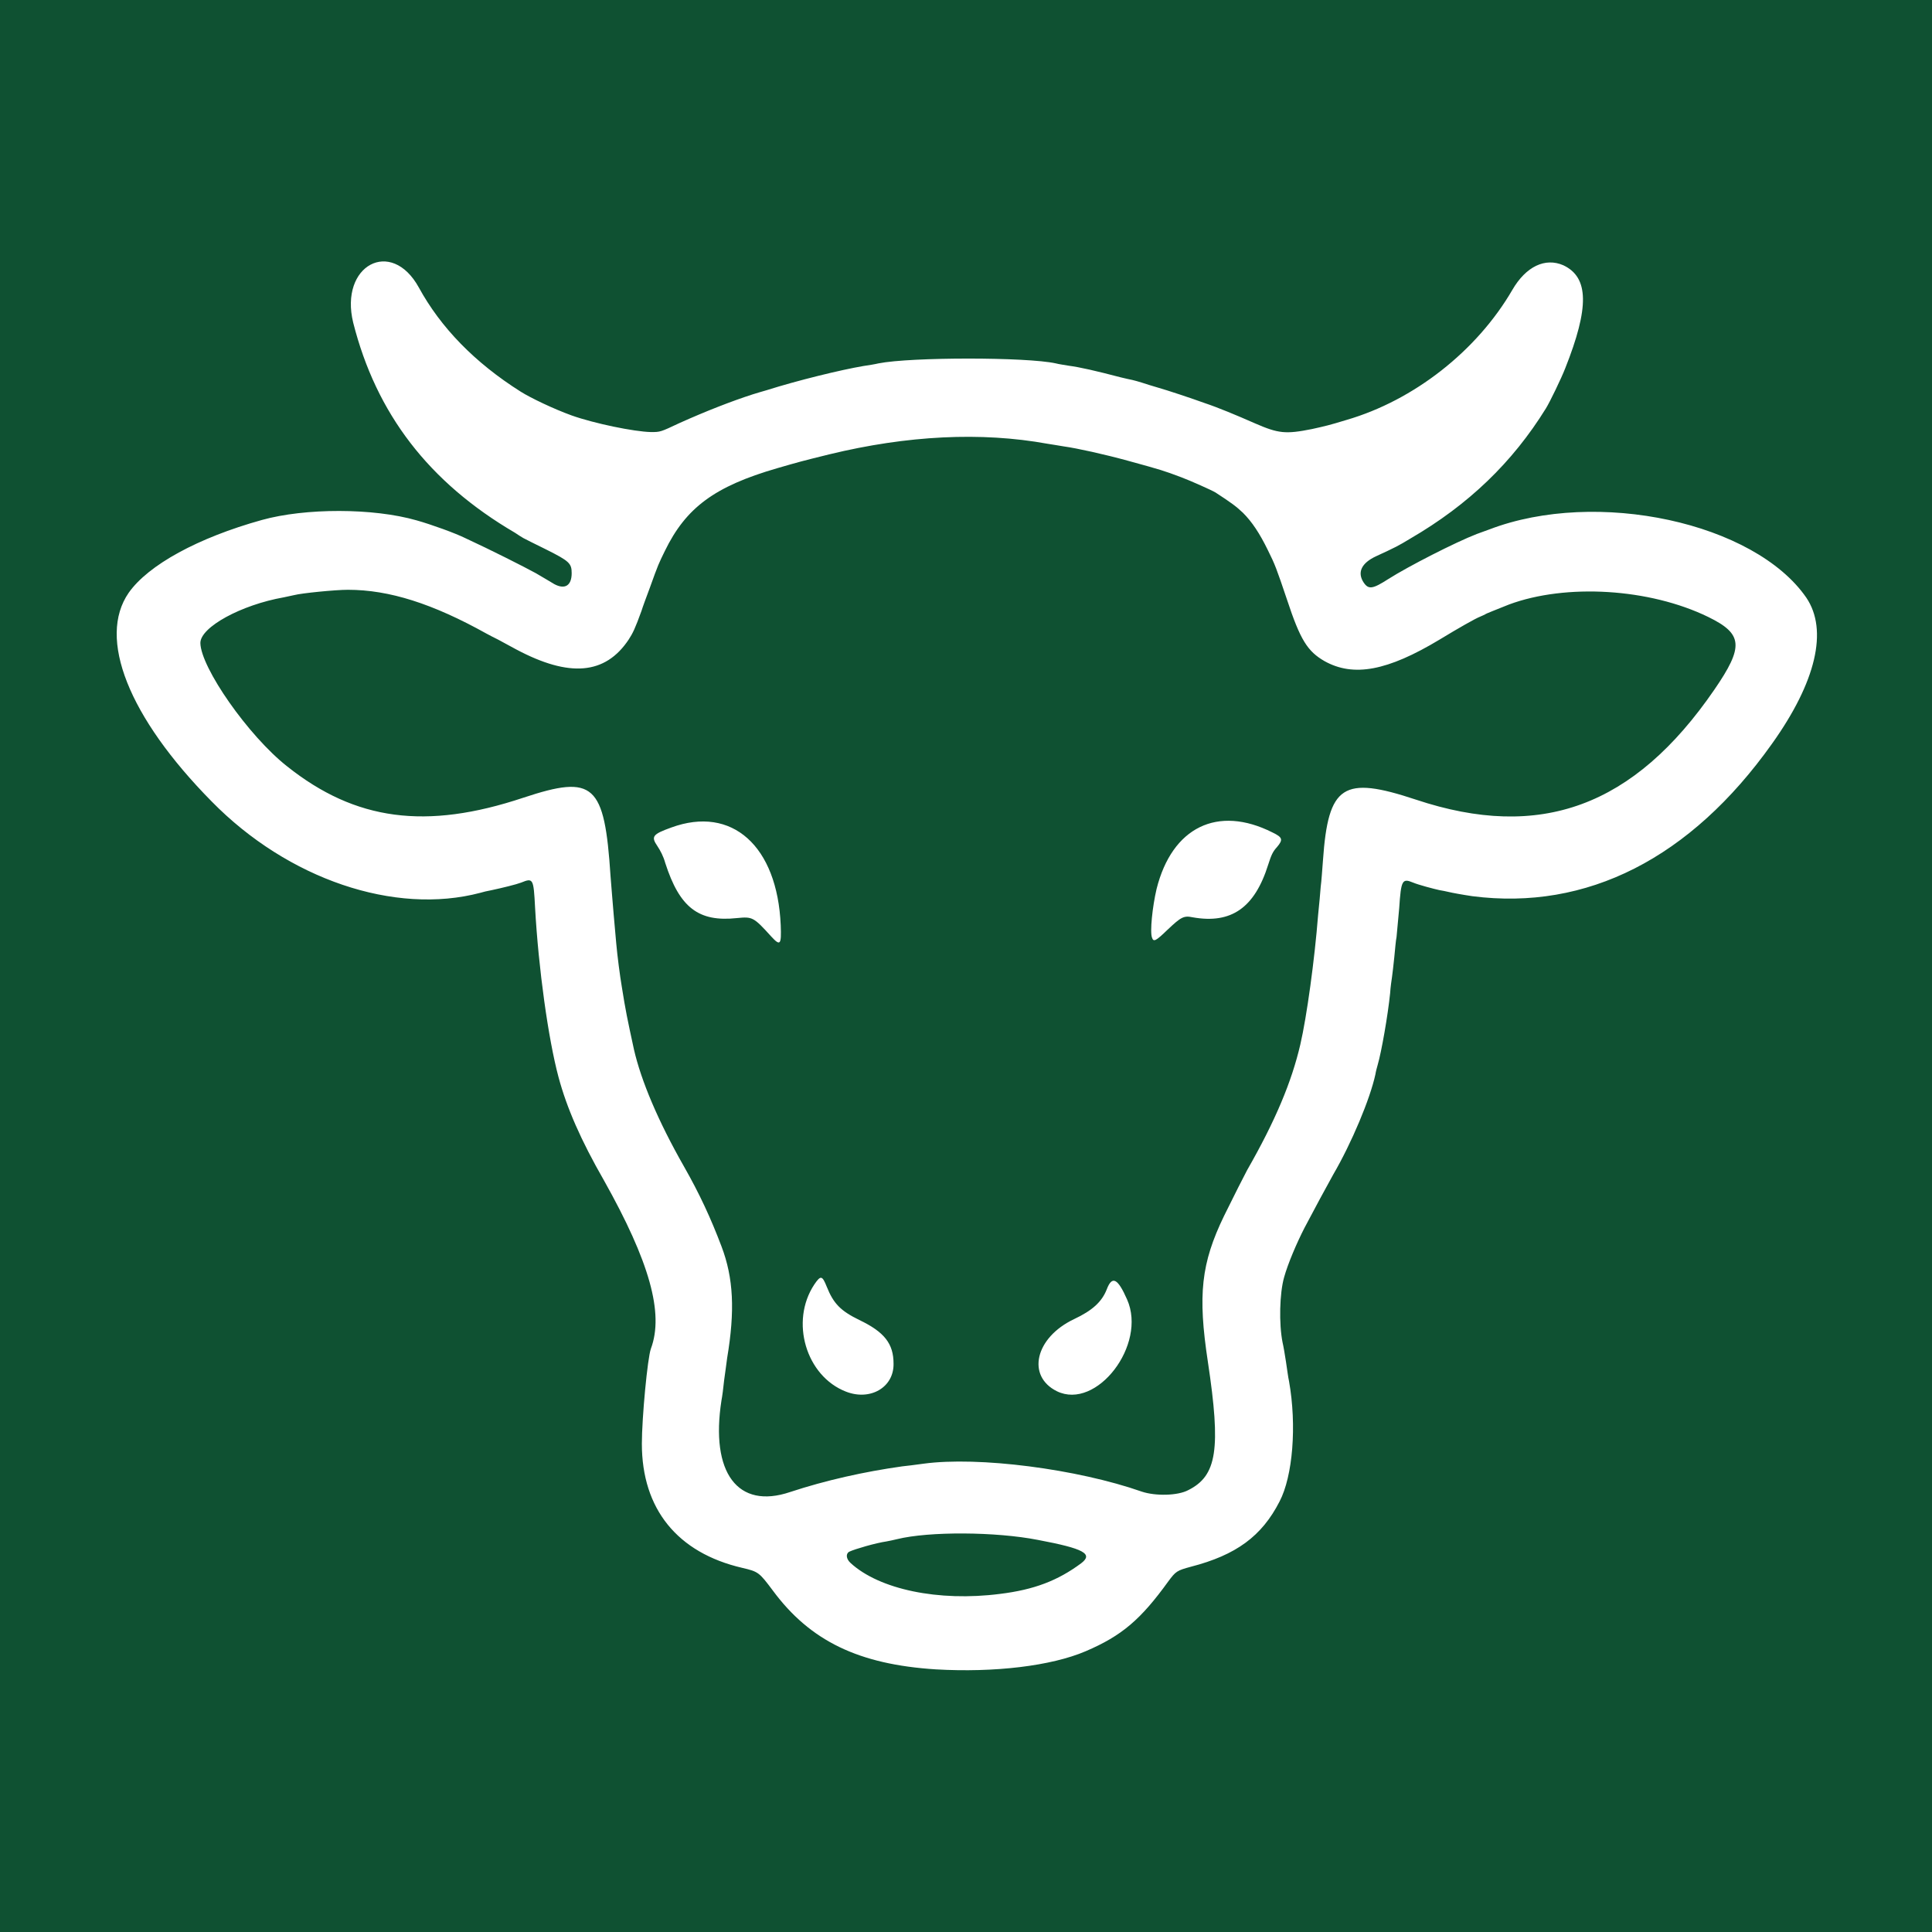
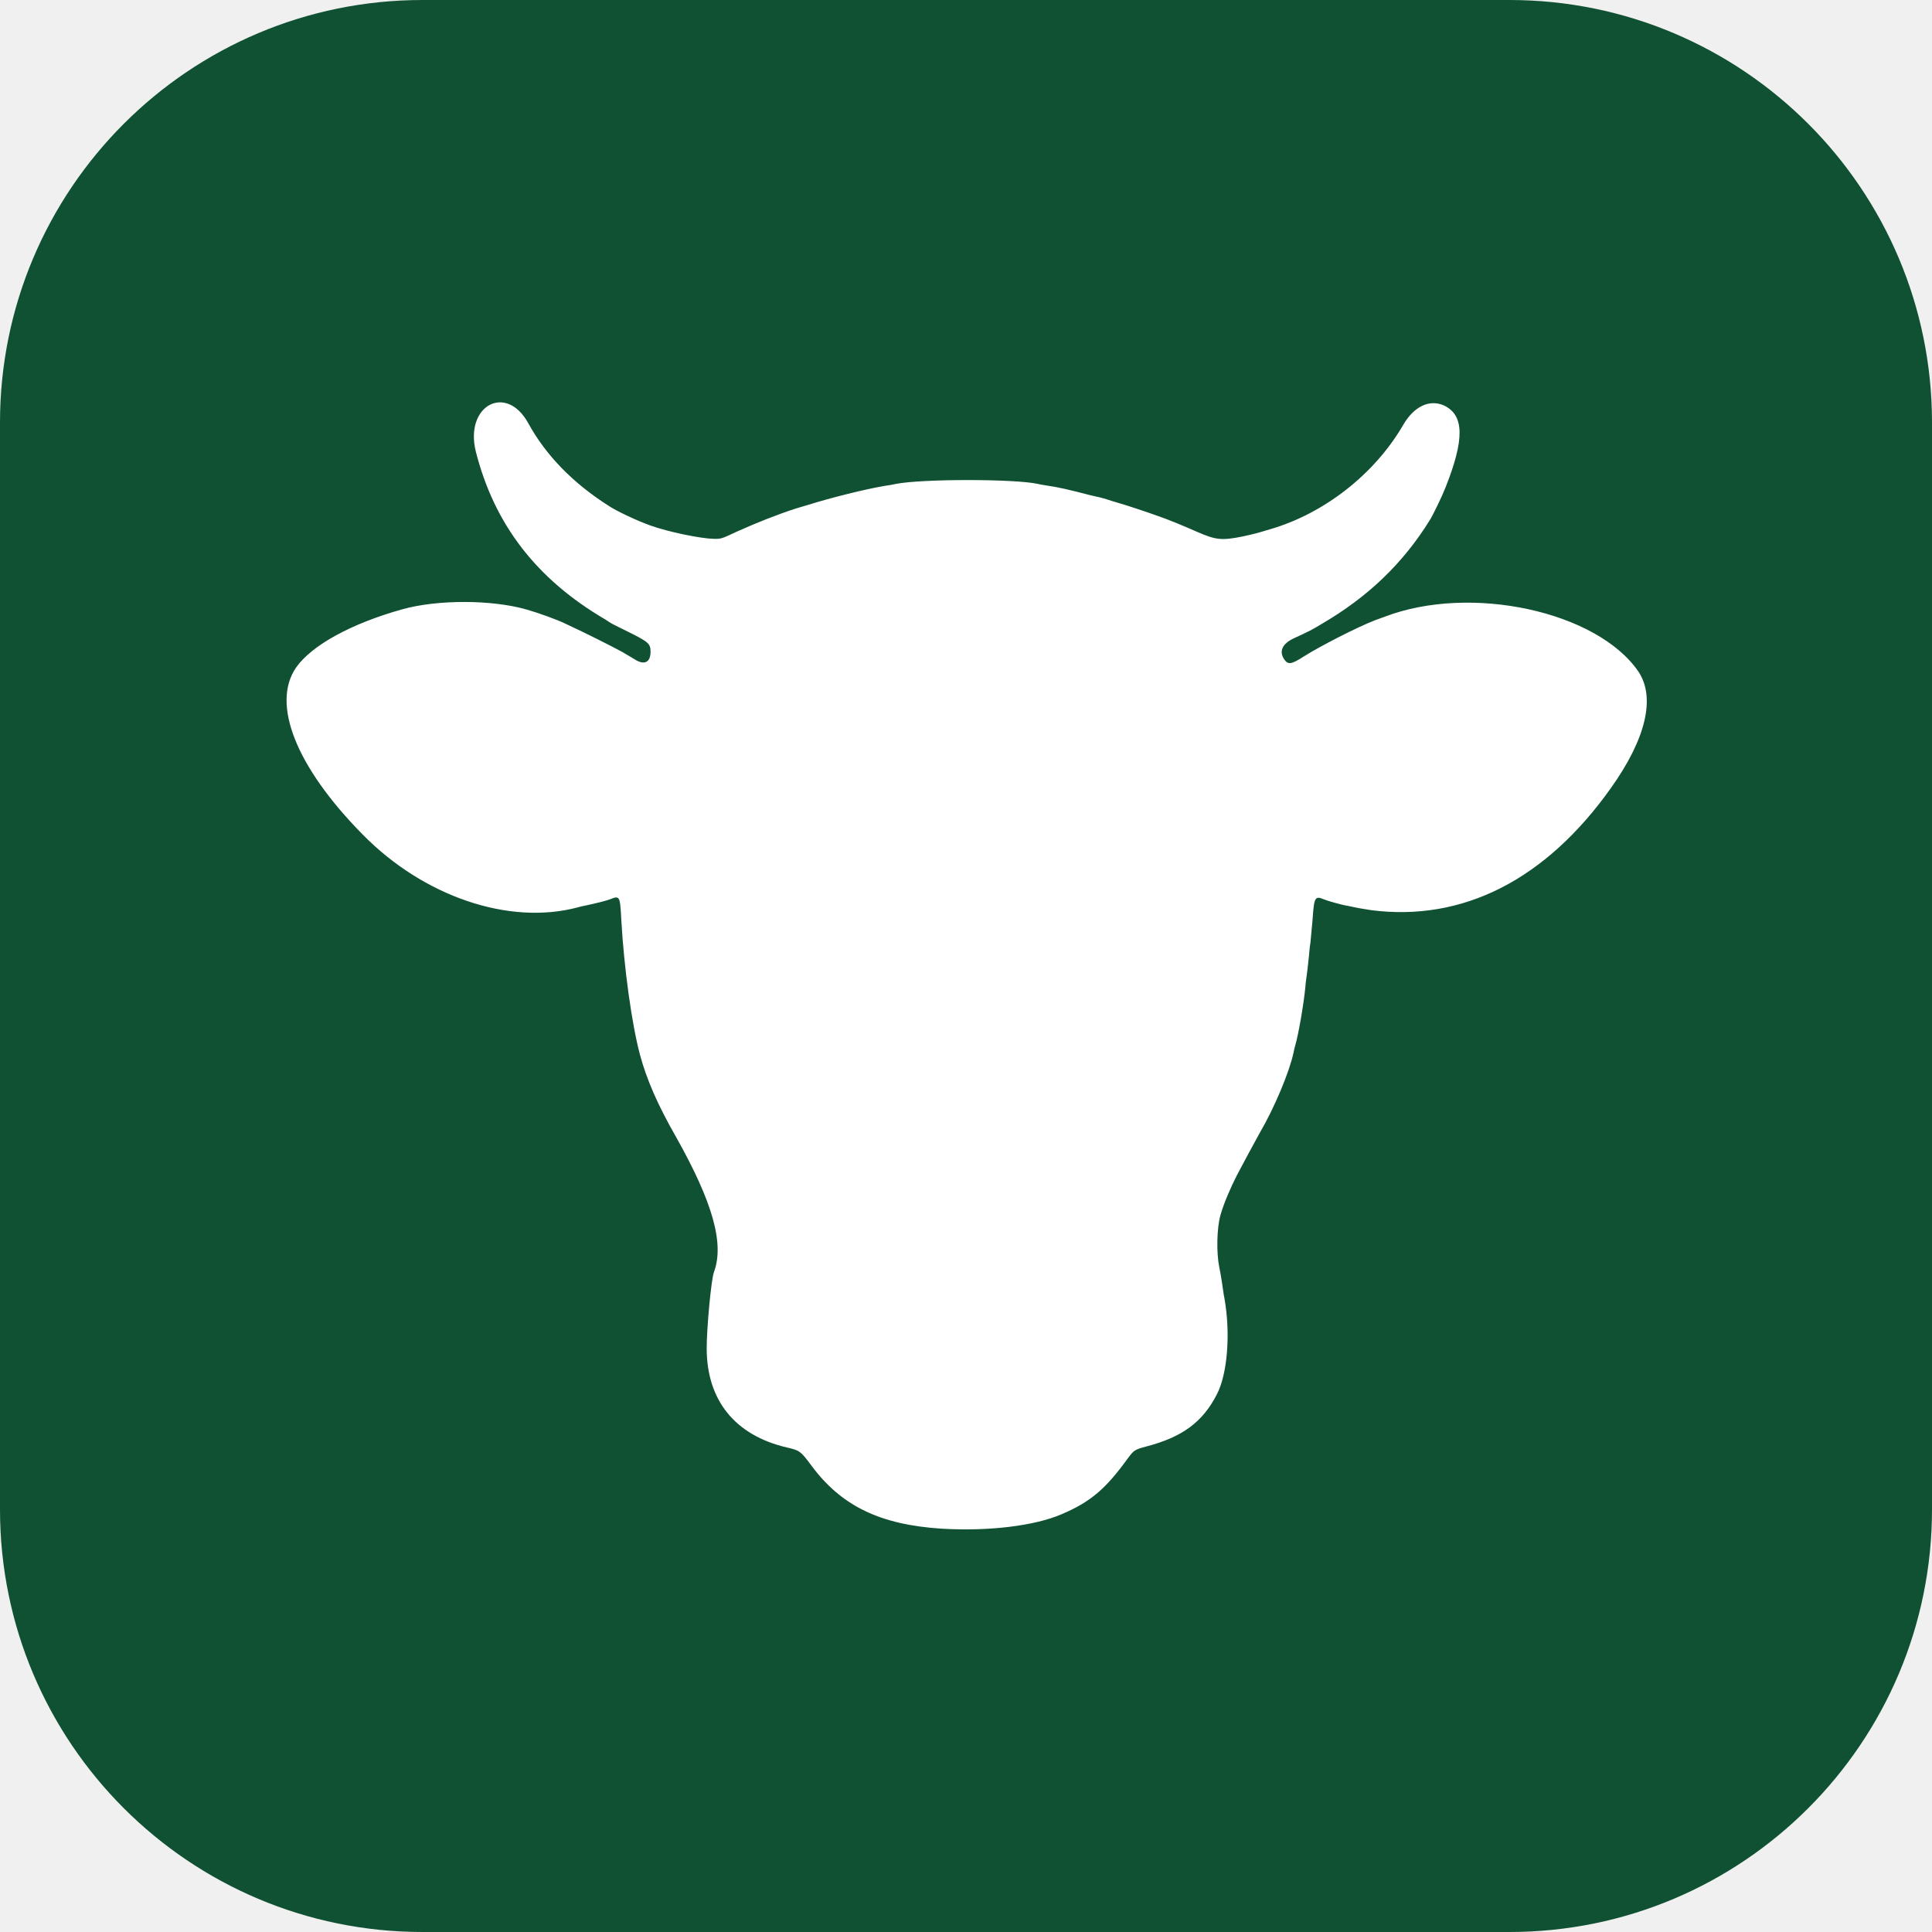
<svg xmlns="http://www.w3.org/2000/svg" viewBox="0 0 512 512">
-   <rect width="512" height="512" fill="#0f5132" />
-   <path fill="#ffffff" fill-rule="evenodd" d="M248.0,442.4C227.6,441.1 214.7,434.9 204.8,421.5C201.2,416.7 201.0,416.5 196.7,415.5C179.5,411.5 170.1,399.9 170.1,382.6C170.1,375.8 171.6,359.8 172.5,357.4C176.0,348.0 172.1,334.3 160.1,312.9C153.9,302.1 150.2,293.6 148.0,285.4C145.3,275.3 142.7,256.7 141.8,240.5C141.4,232.8 141.3,232.6 138.1,233.9C136.8,234.4 133.1,235.3 130.3,235.9C129.2,236.1 127.9,236.4 127.3,236.6C104.6,242.6 76.3,233.0 56.1,212.4C34.0,190.0 25.8,169.1 34.1,157.1C39.3,149.7 52.5,142.5 69.4,137.8C80.9,134.6 98.9,134.6 110.4,137.9C114.3,139.0 120.7,141.3 123.5,142.7C130.0,145.7 138.9,150.2 142.0,151.9C144.0,153.1 146.3,154.4 146.9,154.8C149.7,156.3 151.5,155.2 151.5,151.9C151.5,149.3 150.9,148.7 144.7,145.6C141.9,144.2 139.2,142.9 138.7,142.6C138.2,142.3 137.2,141.7 136.5,141.2C113.6,127.8 99.7,109.6 93.6,85.5C89.9,70.3 103.7,62.9 111.0,76.2C116.8,86.8 125.8,96.1 138.0,103.8C140.7,105.5 146.8,108.4 151.5,110.1C157.4,112.2 168.0,114.4 172.5,114.5C175.0,114.5 175.0,114.5 180.1,112.1C187.0,109.0 193.9,106.3 199.5,104.5C200.5,104.2 202.1,103.7 203.2,103.4C211.4,100.8 222.9,98.0 228.8,97.0C230.2,96.8 232.0,96.5 232.8,96.3C241.4,94.6 272.1,94.6 279.8,96.3C280.5,96.5 282.0,96.7 283.1,96.9C286.2,97.3 290.5,98.3 297.0,100.0C298.2,100.3 299.6,100.6 300.1,100.7C300.5,100.8 301.7,101.1 302.6,101.4C303.5,101.7 305.4,102.3 306.8,102.7C309.3,103.4 315.9,105.6 319.2,106.8C322.8,108.0 327.6,110.0 332.6,112.2C338.8,114.9 340.7,115.1 347.7,113.7C351.3,112.9 352.2,112.7 356.8,111.3C374.7,106.1 391.4,93.0 400.8,76.8C404.4,70.6 409.5,68.2 414.3,70.3C421.1,73.5 421.2,81.5 414.8,97.6C413.8,100.2 410.7,106.6 409.7,108.2C400.8,122.6 389.1,133.8 373.8,142.7C370.5,144.7 369.9,145.0 364.7,147.4C360.8,149.2 359.6,151.7 361.4,154.4C362.7,156.3 363.8,156.1 368.0,153.4C373.2,150.1 385.7,143.7 391.4,141.5C392.5,141.1 393.9,140.6 394.7,140.3C423.2,129.4 465.0,138.5 478.7,158.4C484.5,167.0 481.3,180.7 469.6,197.1C448.0,227.5 420.5,241.4 390.2,237.5C387.5,237.1 384.8,236.6 384.0,236.4C383.2,236.2 382.1,236.0 381.5,235.9C380.1,235.6 375.9,234.5 374.5,233.9C371.6,232.7 371.3,233.2 370.8,240.7C370.5,243.9 370.2,247.3 370.1,248.3C369.9,249.2 369.7,251.7 369.5,253.7C369.3,255.8 369.0,258.1 368.9,258.9C368.8,259.6 368.5,261.5 368.4,263.2C367.8,269.1 366.1,278.8 365.1,282.2C364.9,282.9 364.6,284.0 364.5,284.7C363.1,291.2 358.2,302.9 353.3,311.3C351.4,314.7 348.5,320.1 345.7,325.4C343.6,329.5 341.3,334.9 340.3,338.5C339.1,342.7 338.9,350.8 339.9,355.8C340.1,356.6 340.5,358.9 340.8,360.9C341.1,362.9 341.4,365.2 341.6,366.0C343.7,377.8 342.6,391.2 339.1,397.9C334.4,407.1 327.6,412.1 315.6,415.2C311.9,416.2 311.6,416.4 309.6,419.1C302.3,429.2 297.3,433.5 287.7,437.6C278.6,441.5 263.5,443.3 248.0,442.4ZM265.0,422.4C274.0,421.3 280.3,418.9 286.5,414.3C289.8,411.8 287.3,410.4 275.1,408.1C263.9,405.9 246.2,405.8 237.7,407.9C236.8,408.1 235.6,408.4 234.9,408.5C232.1,408.9 226.6,410.5 225.1,411.2C224.1,411.7 224.2,413.1 225.4,414.2C233.0,421.2 248.7,424.5 265.0,422.4Z M209.4,395.4C218.8,392.3 229.1,390.0 239.1,388.6C240.1,388.5 242.6,388.2 244.7,387.9C259.3,385.9 285.5,389.3 302.6,395.3C306.2,396.5 312.1,396.4 314.9,394.9C322.5,391.1 323.6,384.1 320.1,360.9C317.4,343.1 318.3,334.8 324.4,322.2C326.8,317.3 329.9,311.2 330.5,310.1C338.0,297.0 342.3,286.7 344.6,276.8C346.3,269.5 348.4,254.2 349.3,242.6C349.6,239.8 349.9,236.4 350.0,235.0C350.2,233.6 350.4,230.5 350.6,228.0C352.0,208.0 355.9,205.5 375.2,211.9C408.2,222.9 433.0,213.8 454.3,182.8C462.2,171.3 461.9,168.0 452.7,163.5C437.1,155.9 415.0,154.6 399.9,160.2C396.2,161.7 393.8,162.6 393.6,162.8C393.4,162.9 392.8,163.2 392.3,163.4C391.0,163.9 386.6,166.4 381.5,169.5C367.7,177.8 358.7,179.5 351.0,175.2C346.5,172.6 344.6,169.6 341.1,159.0C338.3,150.7 337.9,149.6 336.0,145.8C333.8,141.3 331.8,138.3 329.4,135.9C327.6,134.2 326.4,133.3 322.1,130.5C321.1,129.9 315.5,127.4 313.1,126.5C308.3,124.7 308.0,124.6 298.9,122.1C292.7,120.4 285.5,118.8 281.9,118.3C280.8,118.1 278.8,117.8 277.6,117.6C260.0,114.4 240.4,115.4 219.8,120.4C212.1,122.3 211.8,122.4 205.9,124.1C189.4,128.9 181.8,134.5 176.2,146.0C174.5,149.5 174.5,149.4 172.2,155.8C171.3,158.2 170.3,160.9 170.0,161.9C168.3,166.6 167.7,167.8 166.6,169.5C160.4,178.8 150.9,179.6 136.8,172.1C135.1,171.2 132.9,170.0 132.0,169.5C131.0,169.0 129.6,168.3 128.9,167.9C114.7,160.0 103.2,156.3 92.2,156.3C88.8,156.3 79.9,157.2 78.0,157.7C77.5,157.8 76.2,158.1 75.2,158.3C63.9,160.3 53.1,166.2 53.1,170.4C53.2,176.9 65.8,195.0 76.1,203.1C94.2,217.5 112.9,220.0 138.7,211.4C157.4,205.2 160.2,207.7 161.8,232.2C162.0,234.4 162.2,237.8 163.3,249.9C163.6,253.3 164.3,258.7 164.8,261.6C165.8,267.9 166.2,269.8 168.0,278.1C169.9,286.4 174.4,297.1 181.3,309.2C185.4,316.4 188.4,322.9 191.2,330.3C194.4,338.7 194.8,347.4 192.7,359.9C192.5,361.2 192.2,363.9 191.9,365.8C191.7,367.8 191.4,370.1 191.2,371.1C188.2,390.3 195.5,400.1 209.4,395.4Z M224.2,368.8C213.6,364.7 209.3,350.2 215.8,340.4C217.5,337.9 217.9,338.0 219.1,341.0C220.9,345.5 222.8,347.4 227.7,349.8C234.4,353.0 236.8,356.1 236.8,361.4C236.9,367.7 230.6,371.3 224.2,368.8Z M280.1,368.7C272.0,364.7 274.3,354.5 284.6,349.6C289.5,347.3 292.0,345.0 293.3,341.7C294.7,338.0 296.2,338.7 298.7,344.4C304.0,356.4 290.6,373.8 280.1,368.7Z M204.4,248.2C199.7,243.0 199.4,242.9 195.3,243.3C185.1,244.4 180.1,240.5 176.3,228.7C175.8,226.9 175.0,225.4 174.2,224.2C172.5,221.7 172.9,221.1 177.9,219.3C194.0,213.4 206.0,224.2 206.9,245.2C207.1,250.4 206.8,250.8 204.4,248.2Z M305.3,248.5C304.7,247.0 305.4,240.3 306.5,235.6C310.6,219.2 322.7,213.3 337.2,220.6C339.9,221.9 340.1,222.5 338.4,224.5C337.3,225.7 336.9,226.6 336.1,229.1C332.5,240.6 326.3,244.9 316.1,243.1C313.7,242.6 313.0,243.0 309.4,246.4C306.3,249.4 305.7,249.7 305.3,248.5Z" />
+   <rect width="512" height="512" rx="112" fill="#0f5132" />
+   <g transform="translate(256,256) scale(0.8) translate(-256,-256)">
+     <path fill="#ffffff" fill-rule="evenodd" d="M248.0,442.4C227.6,441.1 214.7,434.9 204.8,421.5C201.2,416.7 201.0,416.5 196.7,415.5C179.5,411.5 170.1,399.9 170.1,382.6C170.1,375.8 171.6,359.8 172.5,357.4C176.0,348.0 172.1,334.3 160.1,312.9C153.9,302.1 150.2,293.6 148.0,285.4C145.3,275.3 142.7,256.7 141.8,240.5C141.4,232.8 141.3,232.6 138.1,233.9C136.8,234.4 133.1,235.3 130.3,235.9C129.2,236.1 127.9,236.4 127.3,236.6C104.6,242.6 76.3,233.0 56.1,212.4C34.0,190.0 25.8,169.1 34.1,157.1C39.3,149.7 52.5,142.5 69.4,137.8C80.9,134.6 98.9,134.6 110.4,137.9C114.3,139.0 120.7,141.3 123.5,142.7C130.0,145.7 138.9,150.2 142.0,151.9C144.0,153.1 146.3,154.4 146.9,154.8C149.7,156.3 151.5,155.2 151.5,151.9C151.5,149.3 150.9,148.7 144.7,145.6C141.9,144.2 139.2,142.9 138.7,142.6C138.2,142.3 137.2,141.7 136.5,141.2C113.6,127.8 99.7,109.6 93.6,85.5C89.9,70.3 103.7,62.9 111.0,76.2C116.8,86.8 125.8,96.1 138.0,103.8C140.7,105.5 146.8,108.4 151.5,110.1C157.4,112.2 168.0,114.4 172.5,114.5C175.0,114.5 175.0,114.5 180.1,112.1C187.0,109.0 193.9,106.3 199.5,104.5C200.5,104.2 202.1,103.7 203.2,103.4C211.4,100.8 222.9,98.0 228.8,97.0C230.2,96.8 232.0,96.5 232.8,96.3C241.4,94.6 272.1,94.6 279.8,96.3C280.5,96.5 282.0,96.7 283.1,96.9C286.2,97.3 290.5,98.3 297.0,100.0C298.2,100.3 299.6,100.6 300.1,100.7C300.5,100.8 301.7,101.1 302.6,101.4C303.5,101.7 305.4,102.3 306.8,102.7C309.3,103.4 315.9,105.6 319.2,106.8C322.8,108.0 327.6,110.0 332.6,112.2C338.8,114.9 340.7,115.1 347.7,113.7C351.3,112.9 352.2,112.7 356.8,111.3C374.7,106.1 391.4,93.0 400.8,76.8C404.4,70.6 409.5,68.2 414.3,70.3C421.1,73.5 421.2,81.5 414.8,97.6C413.8,100.2 410.7,106.6 409.7,108.2C400.8,122.6 389.1,133.8 373.8,142.7C370.5,144.7 369.9,145.0 364.7,147.4C360.8,149.2 359.6,151.7 361.4,154.4C362.7,156.3 363.8,156.1 368.0,153.4C373.2,150.1 385.7,143.7 391.4,141.5C392.5,141.1 393.9,140.6 394.7,140.3C423.2,129.4 465.0,138.5 478.7,158.4C484.5,167.0 481.3,180.7 469.6,197.1C448.0,227.5 420.5,241.4 390.2,237.5C387.5,237.1 384.8,236.6 384.0,236.4C383.2,236.2 382.1,236.0 381.5,235.9C380.1,235.6 375.9,234.5 374.5,233.9C371.6,232.7 371.3,233.2 370.8,240.7C370.5,243.9 370.2,247.3 370.1,248.3C369.9,249.2 369.7,251.7 369.5,253.7C369.3,255.8 369.0,258.1 368.9,258.9C368.8,259.6 368.5,261.5 368.4,263.2C367.8,269.1 366.1,278.8 365.1,282.2C364.9,282.9 364.6,284.0 364.5,284.7C363.1,291.2 358.2,302.9 353.3,311.3C351.4,314.7 348.5,320.1 345.7,325.4C343.6,329.5 341.3,334.9 340.3,338.5C339.1,342.7 338.9,350.8 339.9,355.8C340.1,356.6 340.5,358.9 340.8,360.9C341.1,362.9 341.4,365.2 341.6,366.0C343.7,377.8 342.6,391.2 339.1,397.9C334.4,407.1 327.6,412.1 315.6,415.2C311.9,416.2 311.6,416.4 309.6,419.1C302.3,429.2 297.3,433.5 287.7,437.6C278.6,441.5 263.5,443.3 248.0,442.4Z" />
+   </g>
</svg>
